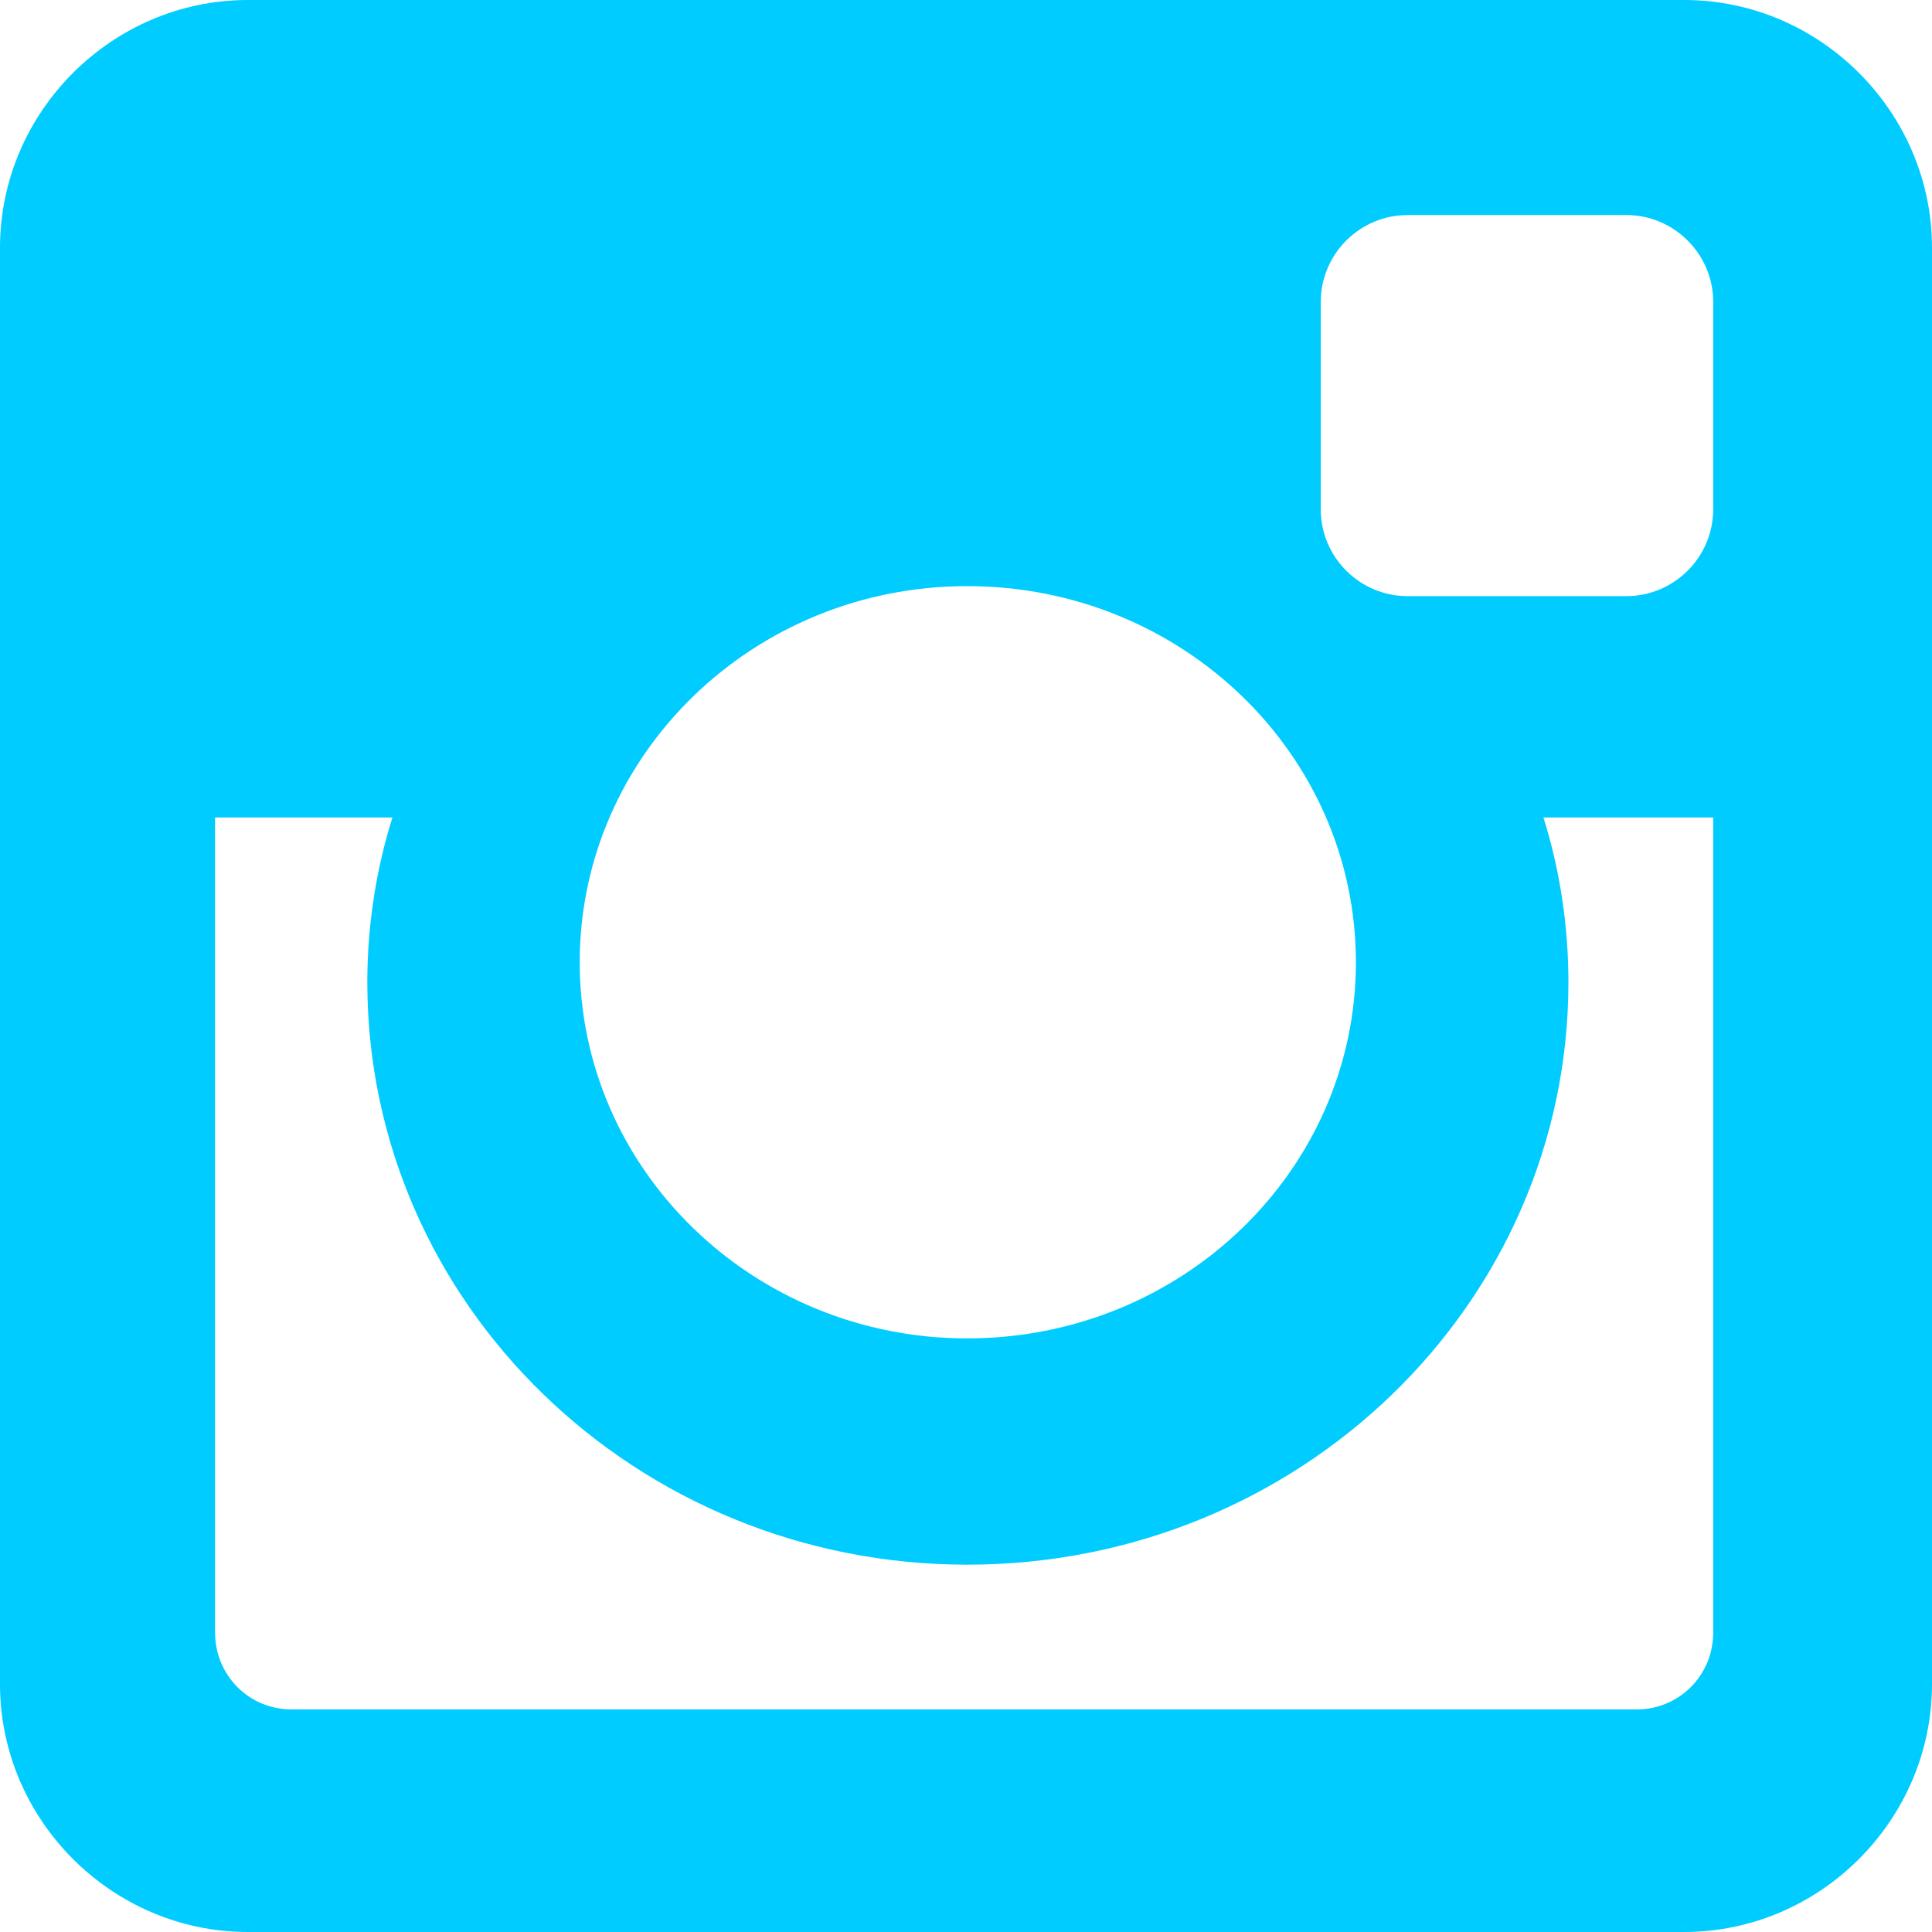
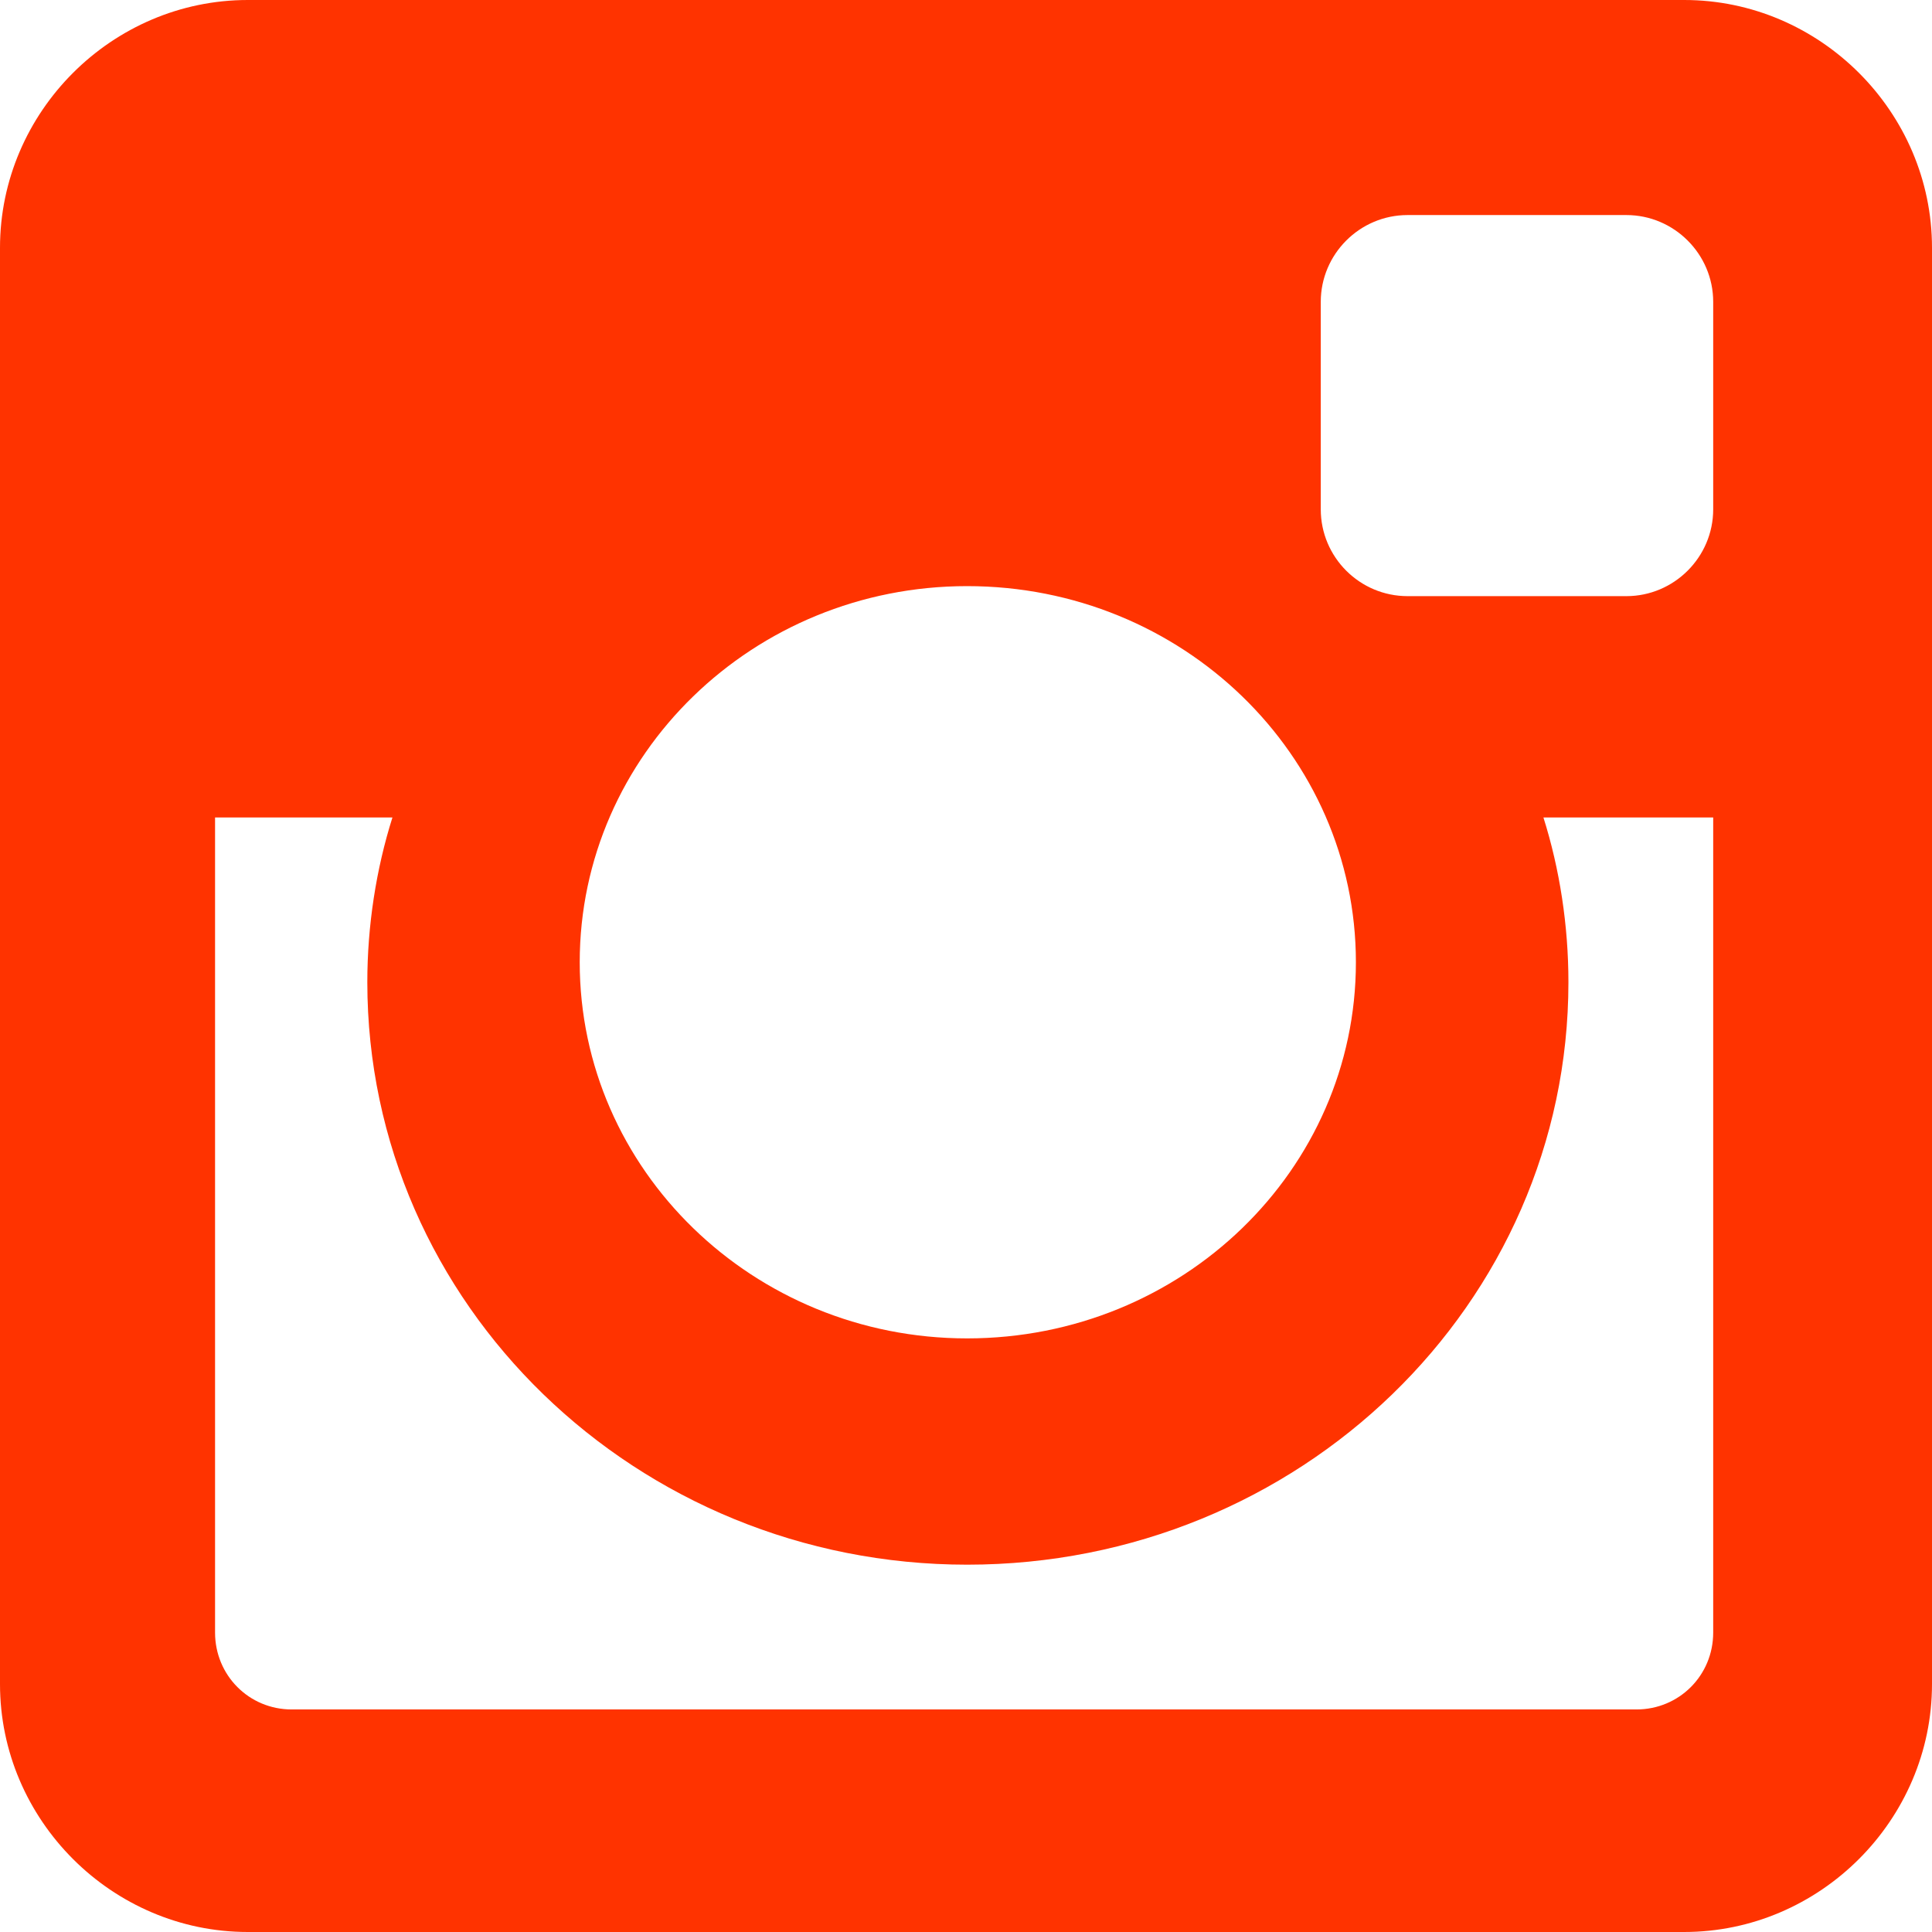
- <svg xmlns="http://www.w3.org/2000/svg" version="1.1" id="Layer_1" x="0px" y="0px" width="16px" height="16px" viewBox="0 0 16 16" enable-background="new 0 0 16 16" xml:space="preserve">
+ <svg xmlns="http://www.w3.org/2000/svg" xml:space="preserve" enable-background="new 0 0 16 16" viewBox="0 0 16 16" height="16px" width="16px" y="0px" x="0px" id="Layer_1" version="1.1">
  <defs id="defs9" />
  <g id="g3">
-     <path fill="#996699" d="M16,13.947C16,15.072,15.072,16,13.947,16H2.052C0.927,16,0,15.072,0,13.947V2.052C0,0.927,0.927,0,2.052,0   h11.896C15.072,0,16,0.927,16,2.052V13.947z M14.188,6.77h-1.406c0.135,0.427,0.207,0.896,0.207,1.364   c0,2.667-2.229,4.824-4.979,4.824c-2.739,0-4.968-2.157-4.968-4.824c0-0.468,0.073-0.937,0.208-1.364H1.781v6.75   c0,0.354,0.281,0.637,0.635,0.637h11.136c0.354,0,0.636-0.282,0.636-0.637V6.77z M8.009,4.854c-1.771,0-3.208,1.396-3.208,3.115   s1.437,3.115,3.208,3.115c1.782,0,3.22-1.396,3.22-3.115S9.791,4.854,8.009,4.854z M14.188,2.5c0-0.396-0.324-0.719-0.719-0.719   h-1.812c-0.396,0-0.719,0.323-0.719,0.719v1.718c0,0.396,0.322,0.719,0.719,0.719h1.812c0.395,0,0.719-0.323,0.719-0.719V2.5z" id="path5" style="fill:#00ccff;fill-opacity:1" />
+     <path style="fill:#ff3300;fill-opacity:1" id="path5" d="M16,13.947C16,15.072,15.072,16,13.947,16H2.052C0.927,16,0,15.072,0,13.947V2.052C0,0.927,0.927,0,2.052,0   h11.896C15.072,0,16,0.927,16,2.052V13.947z M14.188,6.77h-1.406c0.135,0.427,0.207,0.896,0.207,1.364   c0,2.667-2.229,4.824-4.979,4.824c-2.739,0-4.968-2.157-4.968-4.824c0-0.468,0.073-0.937,0.208-1.364H1.781v6.75   c0,0.354,0.281,0.637,0.635,0.637h11.136c0.354,0,0.636-0.282,0.636-0.637V6.77z M8.009,4.854c-1.771,0-3.208,1.396-3.208,3.115   s1.437,3.115,3.208,3.115c1.782,0,3.22-1.396,3.22-3.115S9.791,4.854,8.009,4.854z M14.188,2.5c0-0.396-0.324-0.719-0.719-0.719   h-1.812c-0.396,0-0.719,0.323-0.719,0.719v1.718c0,0.396,0.322,0.719,0.719,0.719h1.812c0.395,0,0.719-0.323,0.719-0.719V2.5z" fill="#996699" />
  </g>
</svg>
